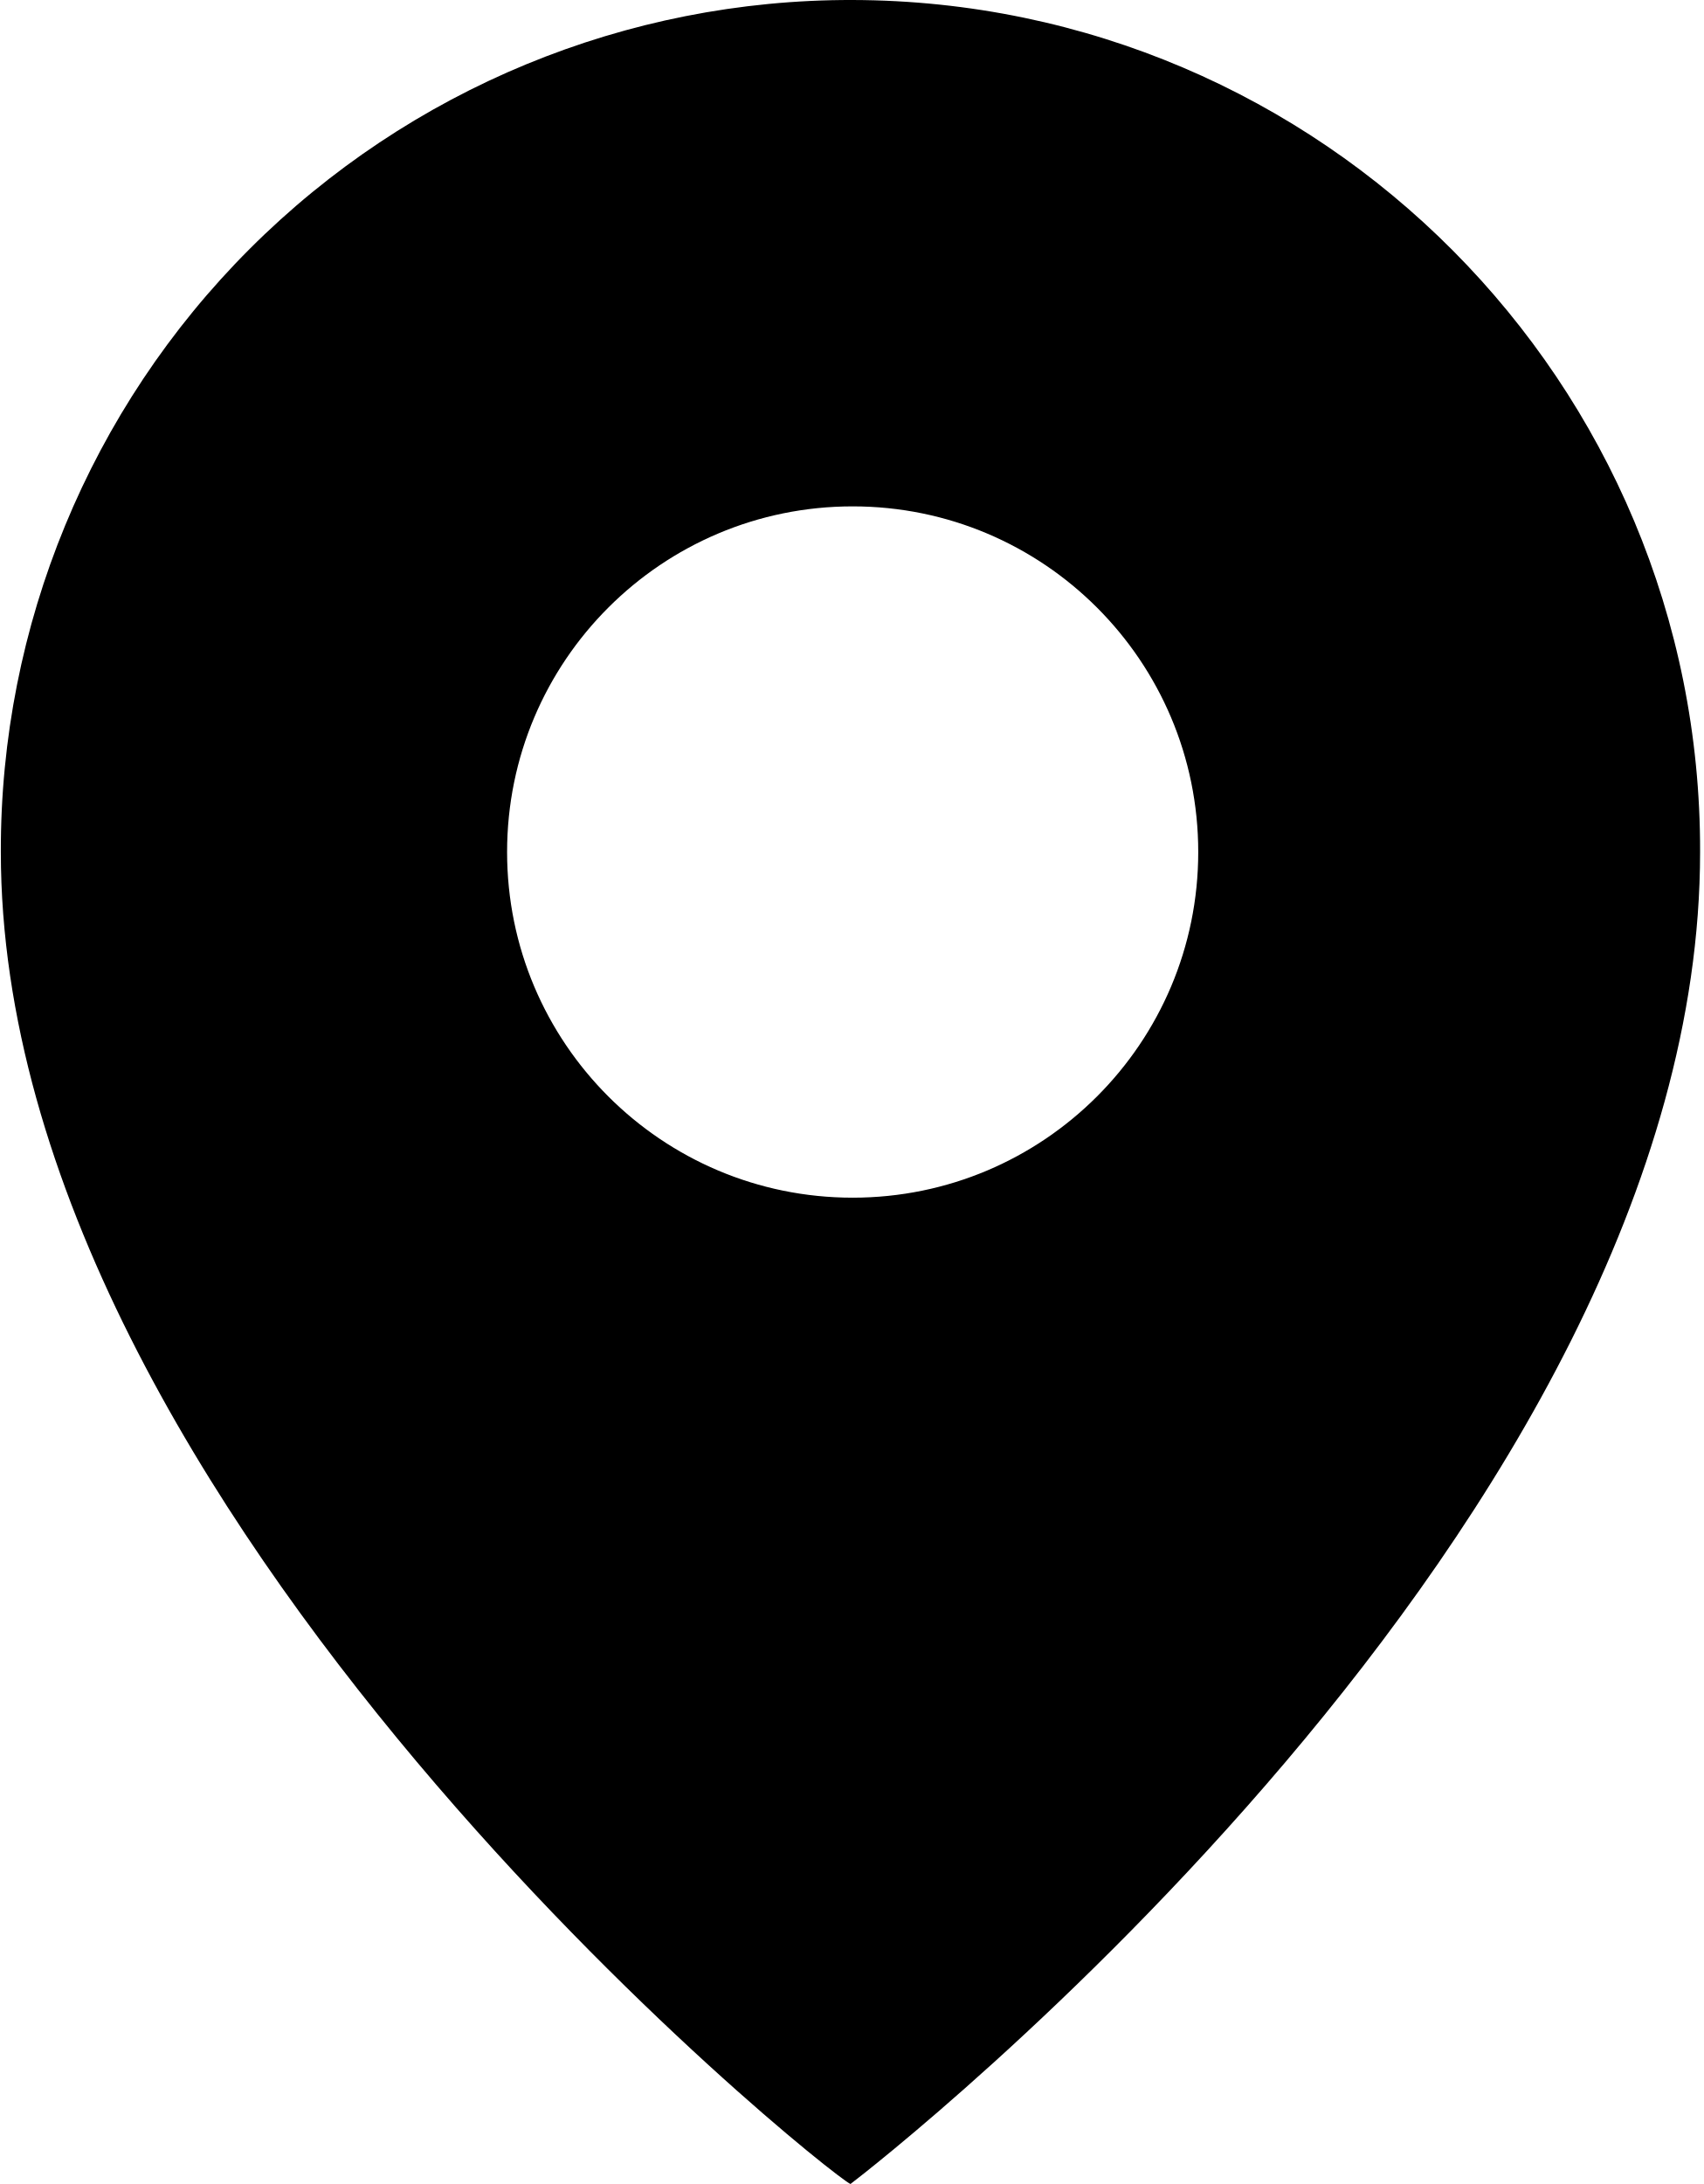
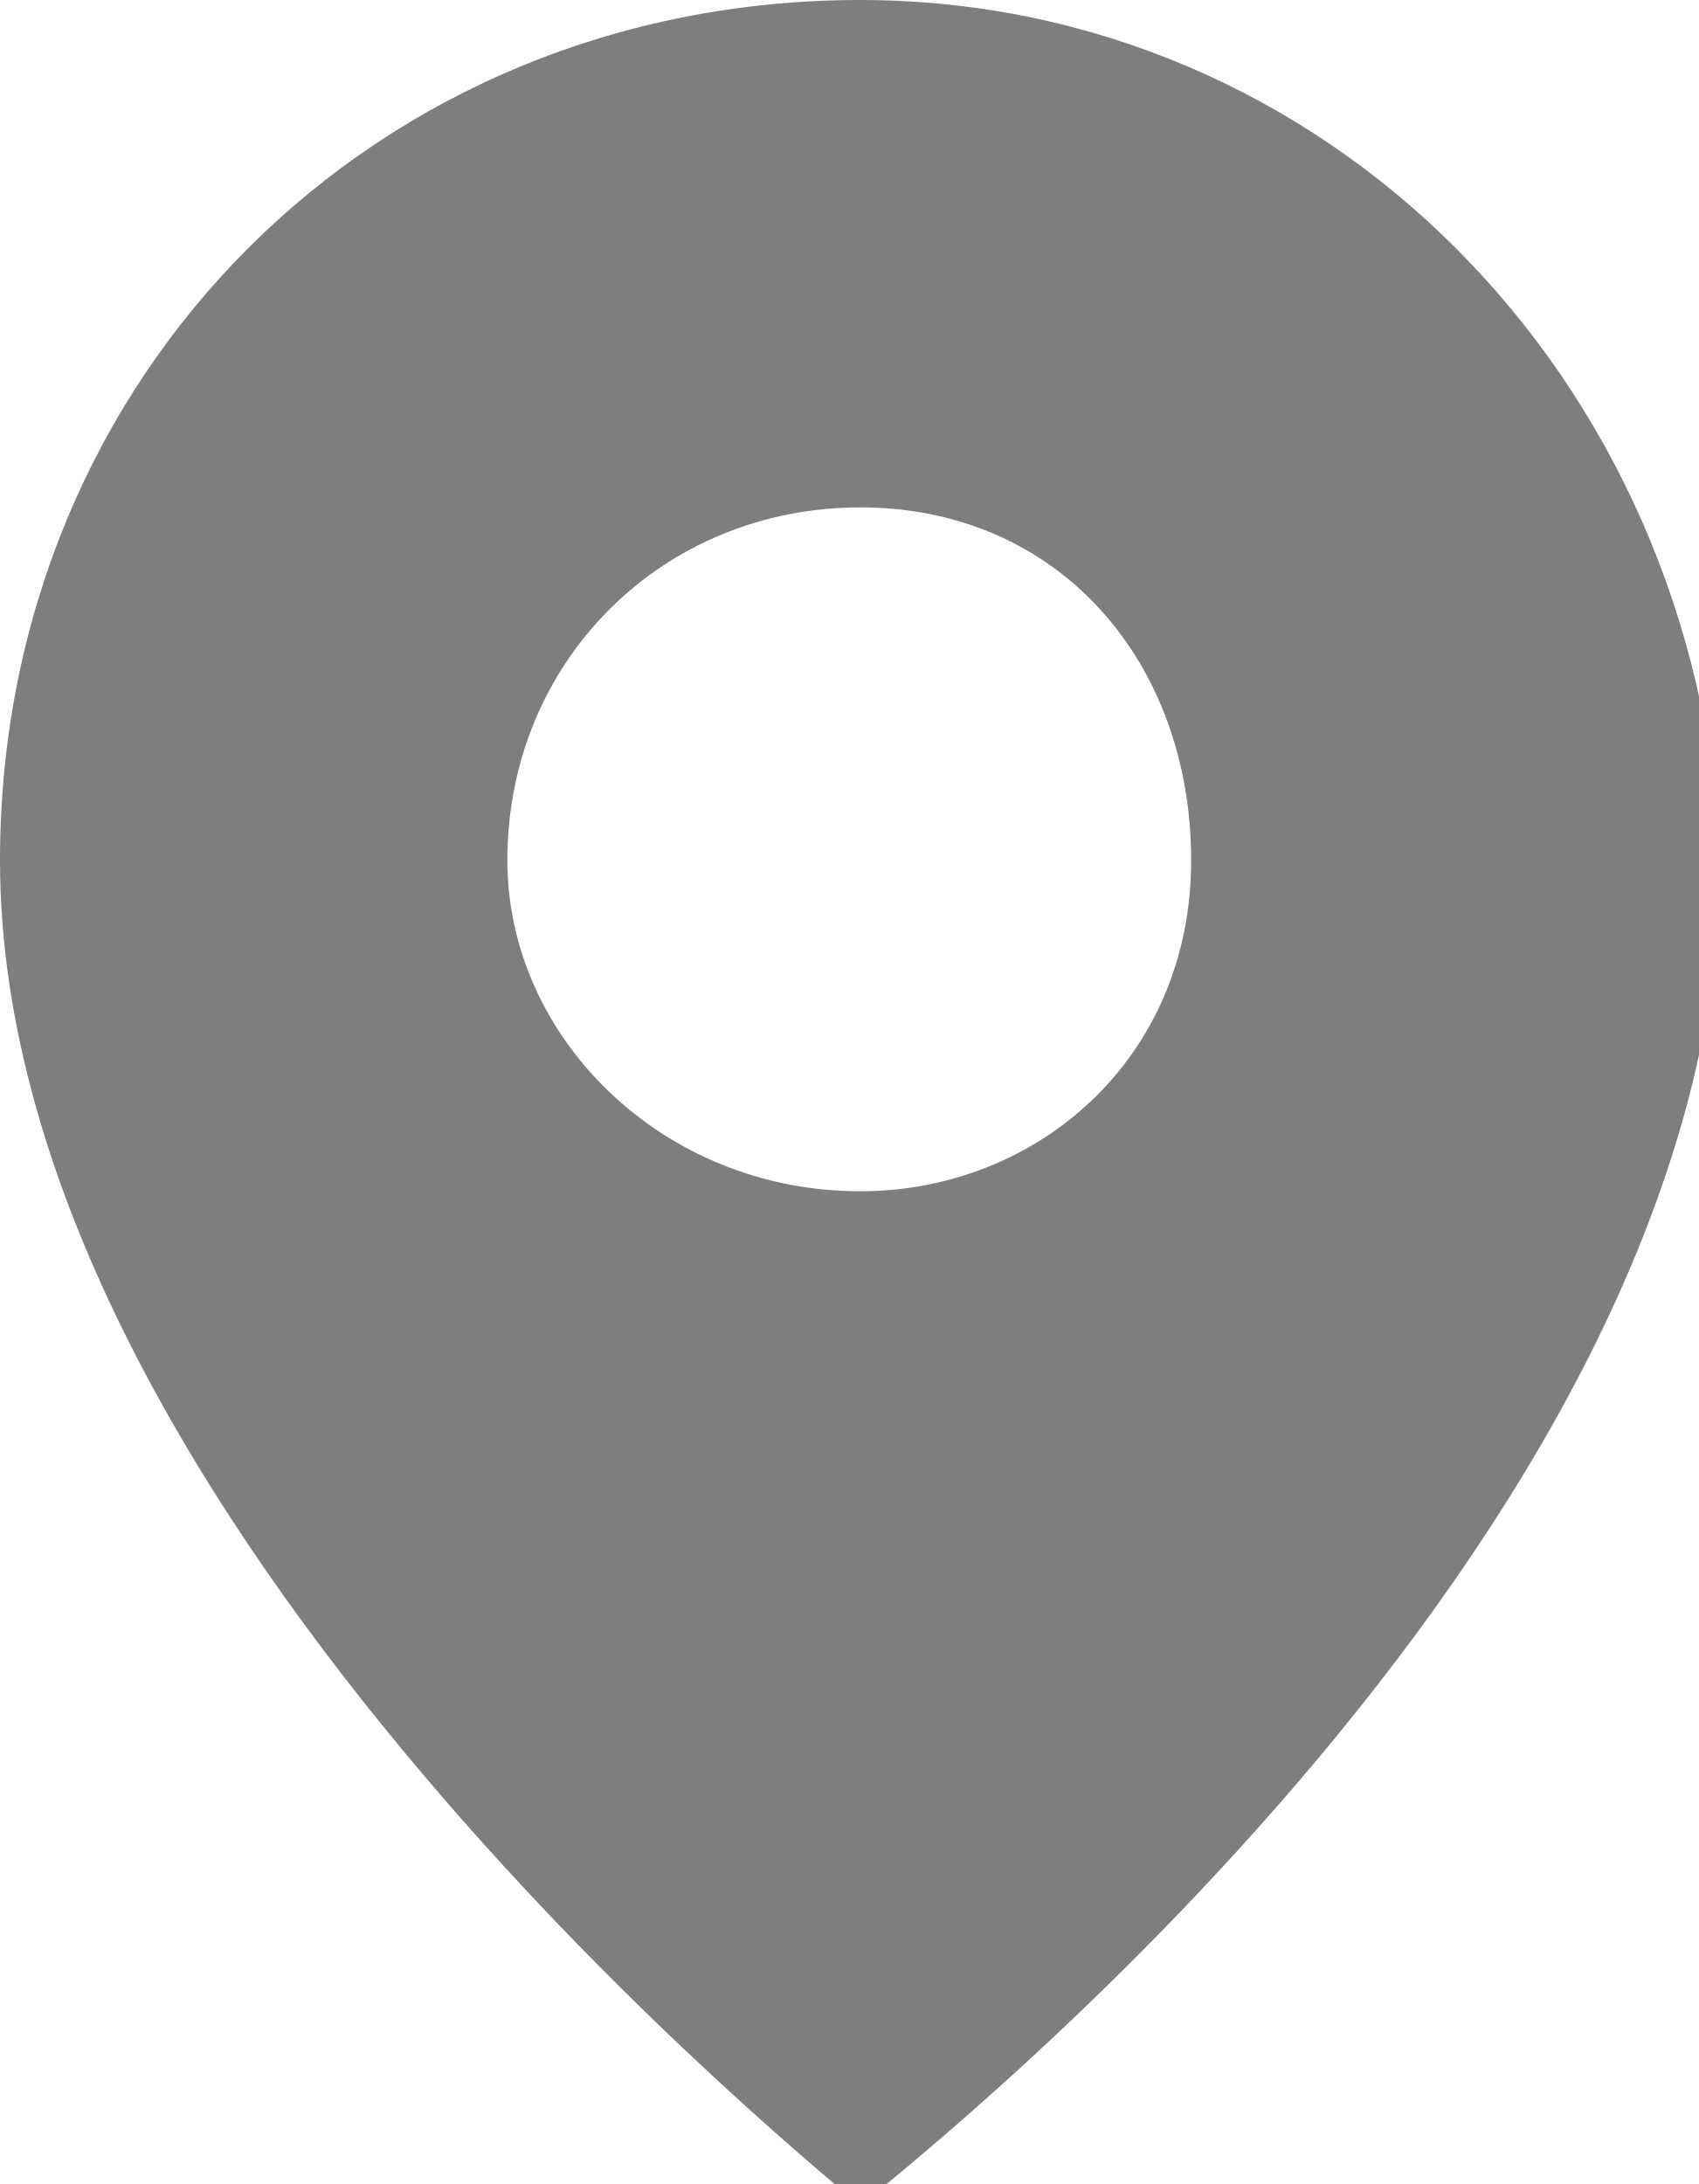
- <svg xmlns="http://www.w3.org/2000/svg" width="2.73mm" height="3.5mm" viewBox="0 0 7.73 9.92">
-   <path d="M3.87,5.44A1.57,1.57,0,1,1,5.44,3.87,1.57,1.57,0,0,1,3.87,5.44M3.87,0A3.86,3.86,0,0,0,0,3.87c0,3,3.75,6,3.86,6.05h0c0.12-.09,3.86-3,3.86-6.05A3.86,3.86,0,0,0,3.87,0" />
+ <svg xmlns="http://www.w3.org/2000/svg" version="1.1" id="Layer_1" x="0px" y="0px" viewBox="0 0 7.7 9.9" style="enable-background:new 0 0 7.7 9.9;" xml:space="preserve">
+   <style type="text/css">
+ 	.st0{fill:#7E7E7E;}
+ </style>
+   <path class="st0" d="M3.9,5.4C3,5.4,2.3,4.7,2.3,3.9C2.3,3,3,2.3,3.9,2.3S5.4,3,5.4,3.9S4.7,5.4,3.9,5.4L3.9,5.4 M3.9,0  C1.7,0,0,1.7,0,3.9c0,0,0,0,0,0c0,3,3.8,6,3.9,6.1l0,0c0.1-0.1,3.9-3,3.9-6.1C7.7,1.7,6,0,3.9,0C3.9,0,3.9,0,3.9,0" />
</svg>
